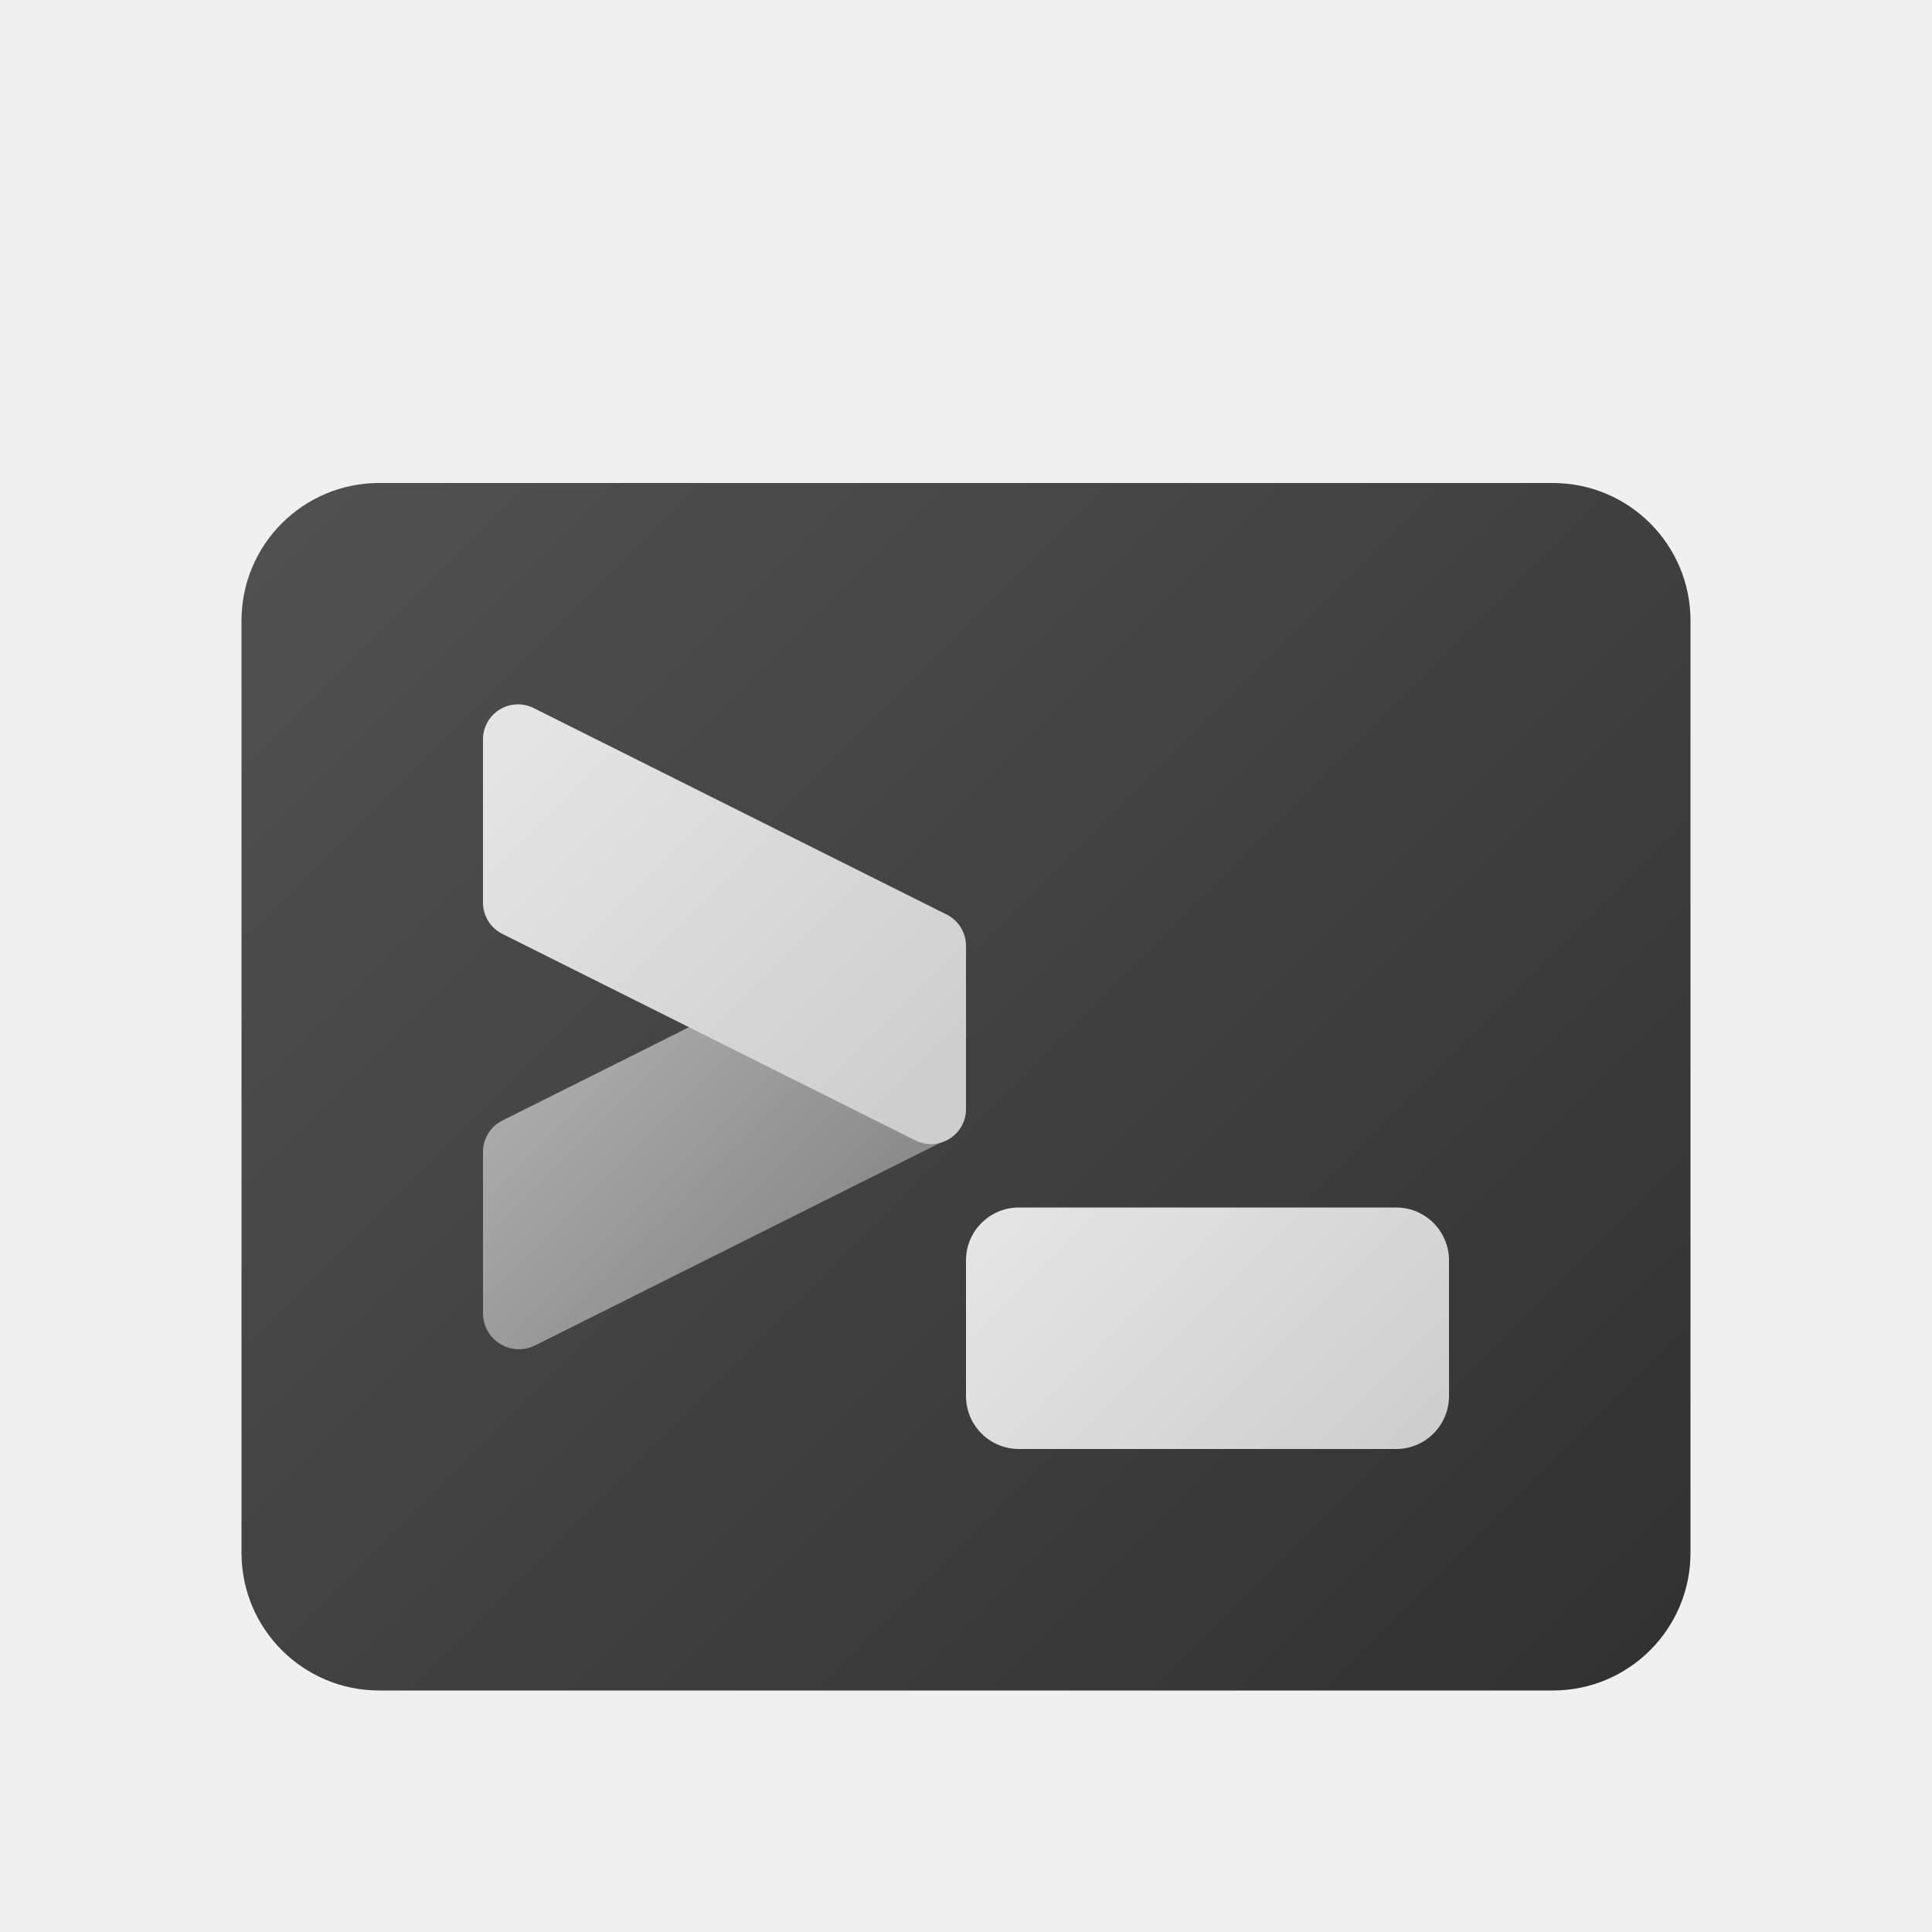
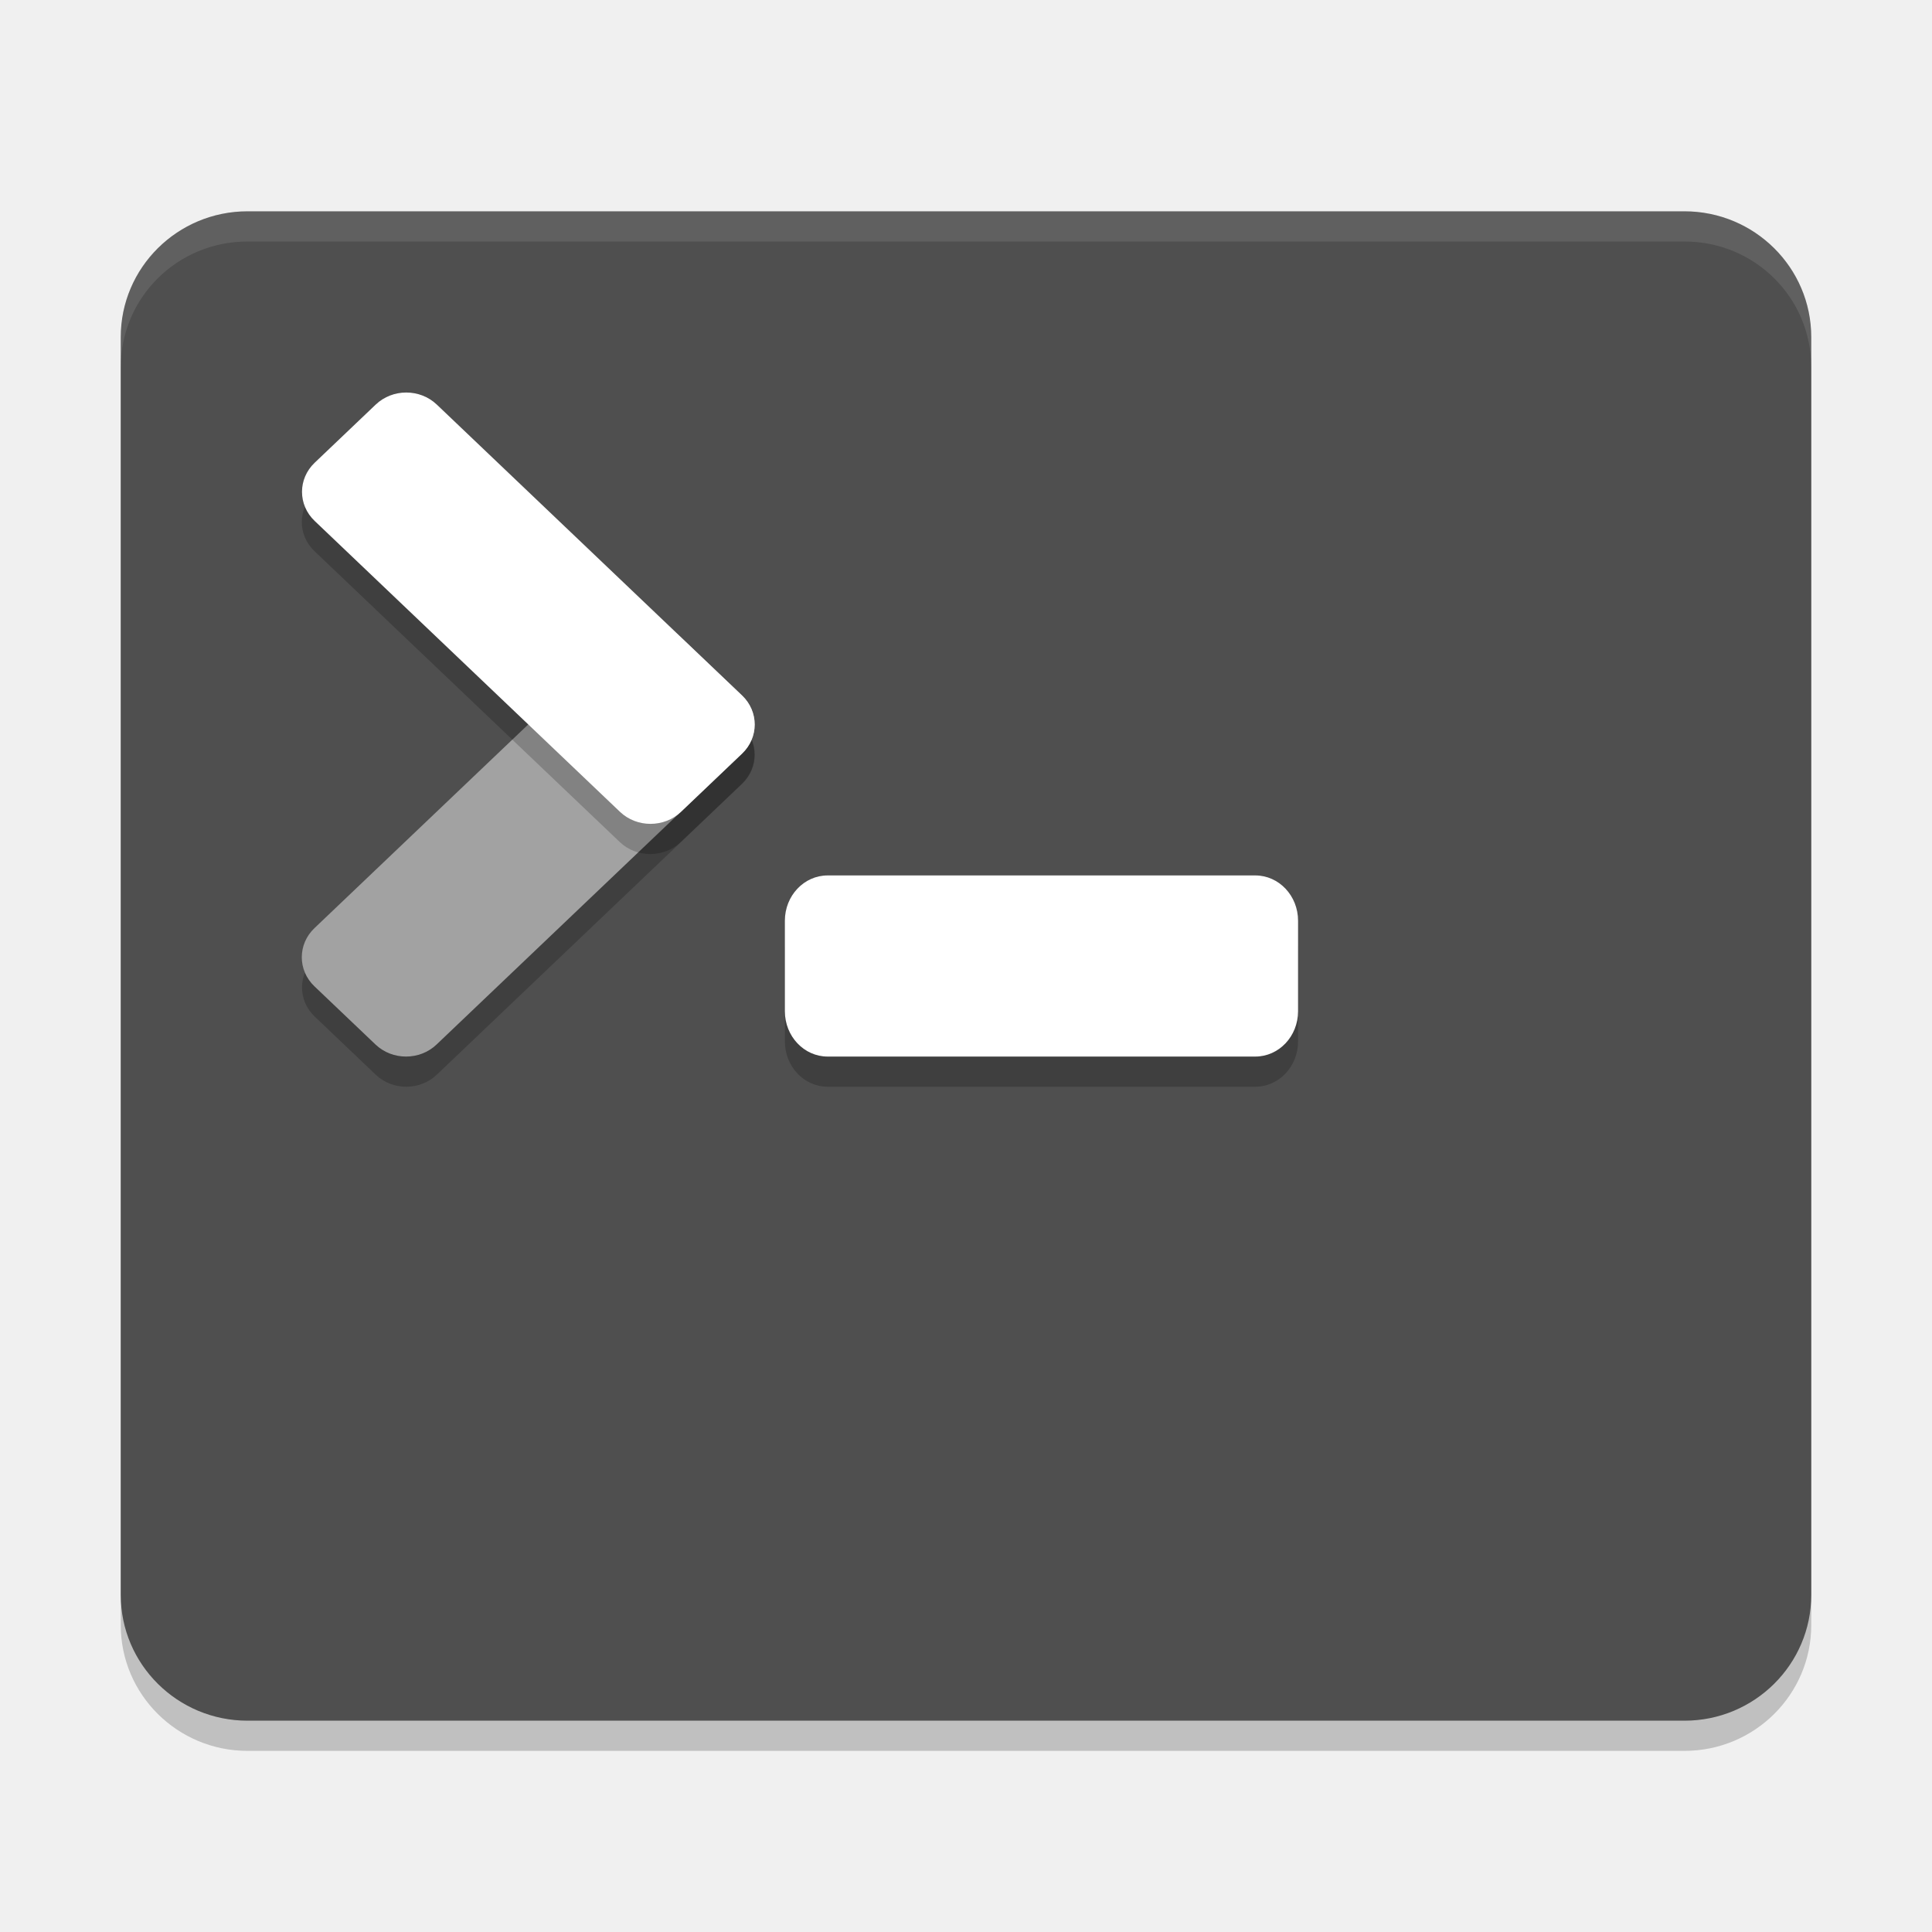
- <svg xmlns="http://www.w3.org/2000/svg" xmlns:xlink="http://www.w3.org/1999/xlink" height="8px" width="8px" id="Camada_1" data-name="Camada 1" viewBox="0 0 8 8">
-   <defs>
-     <style>.cls-1{fill:url(#Gradiente_sem_nome);}.cls-2{fill:url(#Gradiente_sem_nome_6);}.cls-3{fill:url(#Gradiente_sem_nome_5);}.cls-4{fill:url(#Gradiente_sem_nome_6-2);}</style>
-     <linearGradient id="Gradiente_sem_nome" x1="1.417" y1="1.917" x2="6.583" y2="7.083" gradientUnits="userSpaceOnUse">
-       <stop offset="0" stop-color="#505050" />
-       <stop offset="1" stop-color="#323232" />
-     </linearGradient>
-     <linearGradient id="Gradiente_sem_nome_6" x1="4.314" y1="4.814" x2="5.686" y2="6.186" gradientUnits="userSpaceOnUse">
-       <stop offset="0" stop-color="#e5e5e5" />
-       <stop offset="1" stop-color="#cecece" />
-     </linearGradient>
-     <linearGradient id="Gradiente_sem_nome_5" x1="3.597" y1="4.367" x2="2.721" y2="5.243" gradientTransform="matrix(-1, 0, 0, 1, 6, 0)" gradientUnits="userSpaceOnUse">
-       <stop offset="0" stop-color="#a9a9a9" />
-       <stop offset="1" stop-color="#8c8c8c" />
-     </linearGradient>
-     <linearGradient id="Gradiente_sem_nome_6-2" x1="2.145" y1="2.972" x2="3.792" y2="4.62" xlink:href="#Gradiente_sem_nome_6" />
-   </defs>
-   <rect class="cls-1" x="1" y="2" width="6" height="5" rx="0.57" />
-   <rect class="cls-2" x="4" y="5" width="2" height="1" rx="0.219" />
-   <path class="cls-3" d="M2.216,5.571,3.92,4.719A.145.145,0,0,0,4,4.59l-.5-.66-1.42.71a.145.145,0,0,0-.08.13v.669A.149.149,0,0,0,2.216,5.571Z" />
-   <path class="cls-4" d="M3.79,4.722,2.08,3.867a.145.145,0,0,1-.08-.13V3.062a.145.145,0,0,1,.21-.13l1.71.855a.145.145,0,0,1,.08.13v.675A.145.145,0,0,1,3.79,4.722Z" />
+ <svg xmlns="http://www.w3.org/2000/svg" width="64" height="64" version="1">
+   <rect style="opacity:0.2" width="56" height="50" x="4" y="8" rx="4.2" ry="4.167" />
+   <rect style="fill:#4f4f4f" width="56" height="50" x="4" y="7" rx="4.2" ry="4.167" />
+   <rect style="opacity:0.2" width="17" height="6" x="26" y="30" rx="1.417" ry="1.5" />
+   <rect style="fill:#ffffff" width="17" height="6" x="26" y="29" rx="1.417" ry="1.5" />
+   <rect style="opacity:0.2" width="16.763" height="5.588" x="-17.21" y="30.21" rx="1.397" ry="1.397" transform="matrix(0.724006,-0.6897937,0.724006,0.6897937,0,0)" />
+   <rect style="fill:#a2a2a2" width="16.763" height="5.588" x="-16.49" y="29.48" rx="1.397" ry="1.397" transform="matrix(0.724006,-0.6897937,0.724006,0.6897937,0,0)" />
+   <rect style="opacity:0.2" width="16.763" height="5.588" x="19.03" y="-6.04" rx="1.397" ry="1.397" transform="matrix(0.724006,0.6897937,0.724006,-0.6897937,0,0)" />
+   <rect style="fill:#ffffff" width="16.763" height="5.588" x="18.31" y="-5.31" rx="1.397" ry="1.397" transform="matrix(0.724006,0.6897937,0.724006,-0.6897937,0,0)" />
+   <path style="opacity:0.1;fill:#ffffff" d="M 8.199 7 C 5.872 7 4 8.86 4 11.168 L 4 12.168 C 4 9.86 5.872 8 8.199 8 L 55.801 8 C 58.128 8 60 9.86 60 12.168 L 60 11.168 C 60 8.86 58.128 7 55.801 7 L 8.199 7 z" />
</svg>
